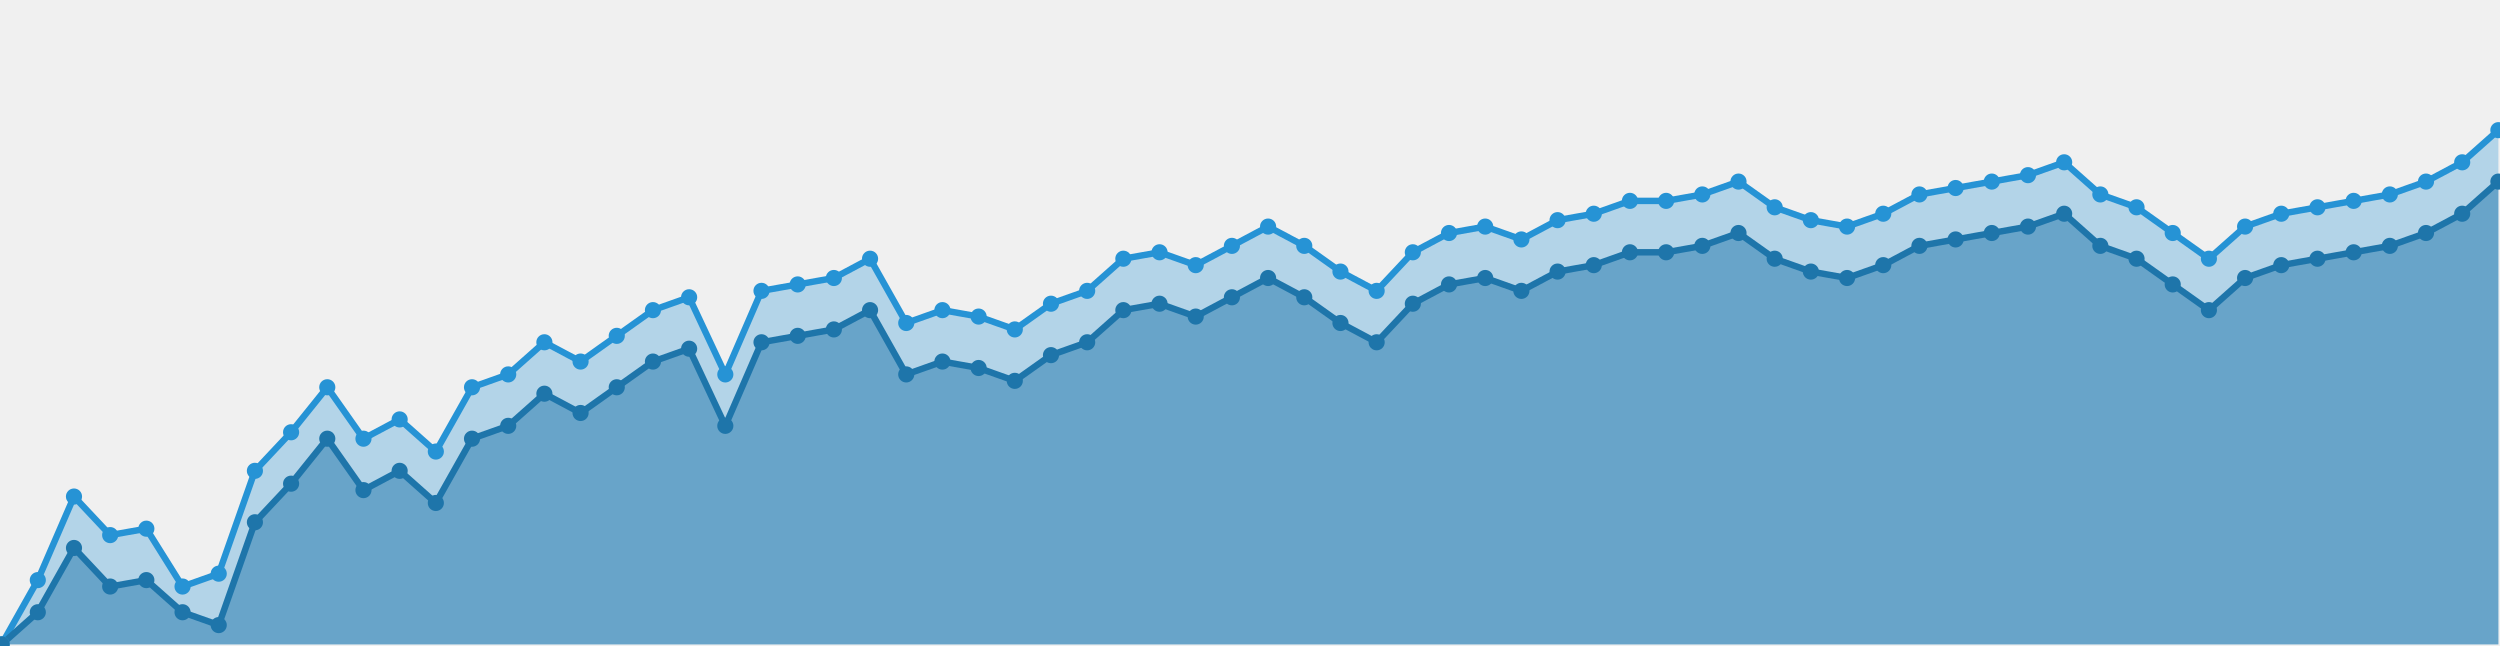
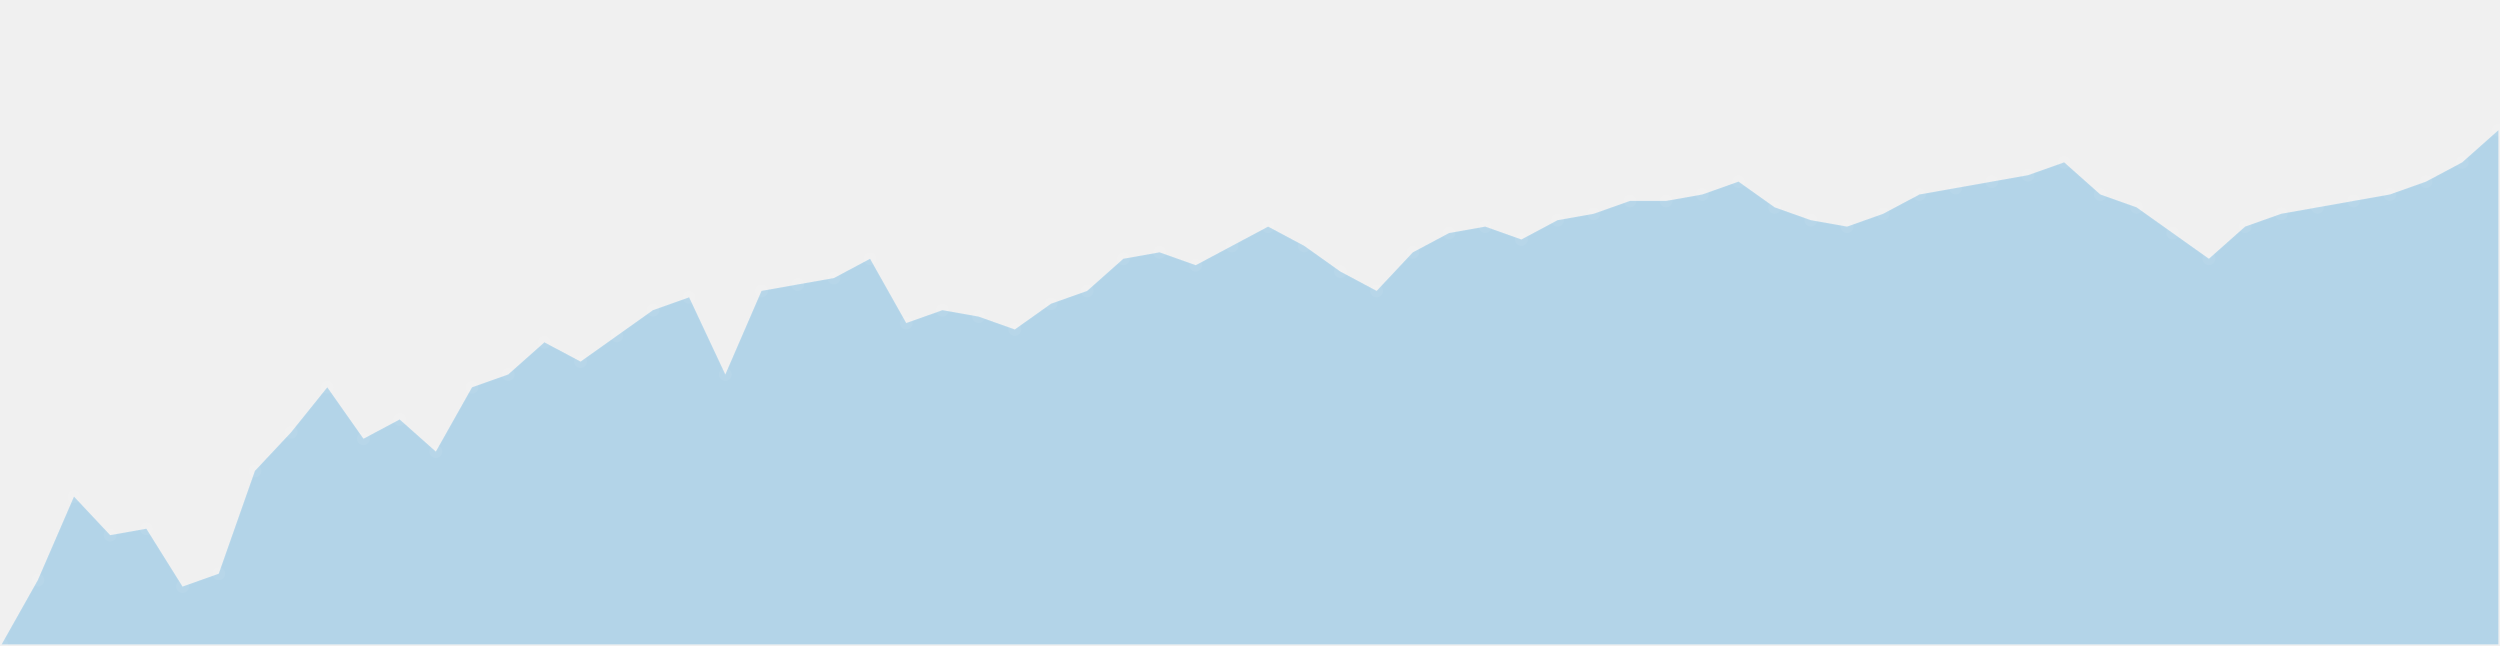
<svg xmlns="http://www.w3.org/2000/svg" width="774" height="200" style="overflow: hidden;">
  <g>
    <g clip-path="url(#_ABSTRACT_RENDERER_ID_0)">
      <g>
        <g>
          <path d="M0.5,199.5L0.5,199.5L11.703,179.6L22.906,153.73L34.109,165.67L45.312,163.68L56.514,181.59L67.717,177.61L78.92,145.77L90.123,133.83L101.326,119.9L112.529,135.82L123.732,129.85L134.935,139.8L146.138,119.9L157.341,115.92L168.543,105.97L179.746,111.94L190.949,103.98L202.152,96.02L213.355,92.04L224.558,115.92L235.761,90.05L246.964,88.06L258.167,86.07L269.37,80.1L280.572,100L291.775,96.02L302.978,98.01L314.181,101.99L325.384,94.03L336.587,90.05L347.79,80.1L358.993,78.11L370.196,82.09L381.399,76.12L392.601,70.15L403.804,76.12L415.007,84.08L426.21,90.05L437.413,78.11L448.616,72.14L459.819,70.15L471.022,74.13L482.225,68.16L493.428,66.17L504.63,62.19L515.833,62.19L527.036,60.2L538.239,56.22L549.442,64.18L560.645,68.16L571.848,70.15L583.051,66.17L594.254,60.2L605.457,58.21L616.659,56.22L627.862,54.23L639.065,50.25L650.268,60.2L661.471,64.18L672.674,72.14L683.877,80.1L695.08,70.15L706.283,66.17L717.486,64.18L728.688,62.19L739.891,60.2L751.094,56.22L762.297,50.25L773.5,40.3L773.5,199.5L773.5,199.5Z" stroke="none" stroke-width="0" fill-opacity="0.3" fill="#2693d5" />
        </g>
        <g>
-           <path d="M0.5,199.5L0.5,199.5L11.703,189.55L22.906,169.65L34.109,181.59L45.312,179.6L56.514,189.55L67.717,193.53L78.92,161.69L90.123,149.75L101.326,135.82L112.529,151.74L123.732,145.77L134.935,155.72L146.138,135.82L157.341,131.84L168.543,121.89L179.746,127.86L190.949,119.9L202.152,111.94L213.355,107.96L224.558,131.84L235.761,105.97L246.964,103.98L258.167,101.99L269.37,96.02L280.572,115.92L291.775,111.94L302.978,113.93L314.181,117.91L325.384,109.95L336.587,105.97L347.79,96.02L358.993,94.03L370.196,98.01L381.399,92.04L392.601,86.07L403.804,92.04L415.007,100L426.21,105.97L437.413,94.03L448.616,88.06L459.819,86.07L471.022,90.05L482.225,84.08L493.428,82.09L504.63,78.11L515.833,78.11L527.036,76.12L538.239,72.14L549.442,80.1L560.645,84.08L571.848,86.07L583.051,82.09L594.254,76.12L605.457,74.13L616.659,72.14L627.862,70.15L639.065,66.17L650.268,76.12L661.471,80.1L672.674,88.06L683.877,96.02L695.08,86.07L706.283,82.09L717.486,80.1L728.688,78.11L739.891,76.12L751.094,72.14L762.297,66.17L773.5,56.22L773.5,199.5L773.5,199.5Z" stroke="none" stroke-width="0" fill-opacity="0.5" fill="#1e75aa" />
-         </g>
+                     
+                 </g>
      </g>
      <g>
-         <path d="M0.5,199.5L11.703,179.6L22.906,153.73L34.109,165.67L45.312,163.68L56.514,181.59L67.717,177.61L78.92,145.77L90.123,133.83L101.326,119.9L112.529,135.82L123.732,129.85L134.935,139.8L146.138,119.9L157.341,115.92L168.543,105.97L179.746,111.94L190.949,103.98L202.152,96.02L213.355,92.04L224.558,115.92L235.761,90.05L246.964,88.06L258.167,86.07L269.37,80.1L280.572,100L291.775,96.02L302.978,98.01L314.181,101.99L325.384,94.03L336.587,90.05L347.79,80.1L358.993,78.11L370.196,82.09L381.399,76.12L392.601,70.15L403.804,76.12L415.007,84.08L426.21,90.05L437.413,78.11L448.616,72.14L459.819,70.15L471.022,74.13L482.225,68.16L493.428,66.17L504.63,62.19L515.833,62.19L527.036,60.2L538.239,56.22L549.442,64.18L560.645,68.16L571.848,70.15L583.051,66.17L594.254,60.2L605.457,58.21L616.659,56.22L627.862,54.23L639.065,50.25L650.268,60.2L661.471,64.18L672.674,72.14L683.877,80.1L695.08,70.15L706.283,66.17L717.486,64.18L728.688,62.19L739.891,60.2L751.094,56.22L762.297,50.25L773.5,40.3" stroke="#2693d5" stroke-width="2" fill-opacity="1" fill="none" />
-         <path d="M0.5,199.5L11.703,189.55L22.906,169.65L34.109,181.59L45.312,179.6L56.514,189.55L67.717,193.53L78.92,161.69L90.123,149.75L101.326,135.82L112.529,151.74L123.732,145.77L134.935,155.72L146.138,135.82L157.341,131.84L168.543,121.89L179.746,127.86L190.949,119.9L202.152,111.94L213.355,107.96L224.558,131.84L235.761,105.97L246.964,103.98L258.167,101.99L269.37,96.02L280.572,115.92L291.775,111.94L302.978,113.93L314.181,117.91L325.384,109.95L336.587,105.97L347.79,96.02L358.993,94.03L370.196,98.01L381.399,92.04L392.601,86.07L403.804,92.04L415.007,100L426.21,105.97L437.413,94.03L448.616,88.06L459.819,86.07L471.022,90.05L482.225,84.08L493.428,82.09L504.63,78.11L515.833,78.11L527.036,76.12L538.239,72.14L549.442,80.1L560.645,84.08L571.848,86.07L583.051,82.09L594.254,76.12L605.457,74.13L616.659,72.14L627.862,70.15L639.065,66.17L650.268,76.12L661.471,80.1L672.674,88.06L683.877,96.02L695.08,86.07L706.283,82.09L717.486,80.1L728.688,78.11L739.891,76.12L751.094,72.14L762.297,66.17L773.5,56.22" stroke="#1e75aa" stroke-width="2" fill-opacity="1" fill="none" />
+         <path d="M0.5,199.5L11.703,179.6L22.906,153.73L34.109,165.67L45.312,163.68L56.514,181.59L67.717,177.61L78.92,145.77L90.123,133.83L101.326,119.9L112.529,135.82L123.732,129.85L134.935,139.8L146.138,119.9L157.341,115.92L168.543,105.97L179.746,111.94L190.949,103.98L202.152,96.02L213.355,92.04L224.558,115.92L235.761,90.05L246.964,88.06L258.167,86.07L269.37,80.1L280.572,100L291.775,96.02L302.978,98.01L314.181,101.99L325.384,94.03L336.587,90.05L347.79,80.1L358.993,78.11L370.196,82.09L381.399,76.12L392.601,70.15L403.804,76.12L415.007,84.08L426.21,90.05L437.413,78.11L448.616,72.14L459.819,70.15L471.022,74.13L482.225,68.16L493.428,66.17L504.63,62.19L515.833,62.19L527.036,60.2L538.239,56.22L549.442,64.18L560.645,68.16L571.848,70.15L583.051,66.17L594.254,60.2L605.457,58.21L616.659,56.22L627.862,54.23L639.065,50.25L650.268,60.2L661.471,64.18L672.674,72.14L683.877,80.1L695.08,70.15L706.283,66.17L717.486,64.18L728.688,62.19L739.891,60.2L751.094,56.22L762.297,50.25L773.5,40.3" stroke="#fff" stroke-width="0.5" stroke-opacity="0.05" fill-opacity="1" fill="none" />
      </g>
    </g>
    <g>
-       <circle cx="0.5" cy="199.5" r="2.5" stroke="none" stroke-width="0" fill="#2693d5" />
-       <circle cx="11.703" cy="179.6" r="2.5" stroke="none" stroke-width="0" fill="#2693d5" />
-       <circle cx="22.906" cy="153.73" r="2.5" stroke="none" stroke-width="0" fill="#2693d5" />
-       <circle cx="34.109" cy="165.67" r="2.5" stroke="none" stroke-width="0" fill="#2693d5" />
-       <circle cx="45.312" cy="163.68" r="2.5" stroke="none" stroke-width="0" fill="#2693d5" />
-       <circle cx="56.514" cy="181.59" r="2.5" stroke="none" stroke-width="0" fill="#2693d5" />
-       <circle cx="67.717" cy="177.61" r="2.5" stroke="none" stroke-width="0" fill="#2693d5" />
-       <circle cx="78.92" cy="145.77" r="2.5" stroke="none" stroke-width="0" fill="#2693d5" />
-       <circle cx="90.123" cy="133.83" r="2.5" stroke="none" stroke-width="0" fill="#2693d5" />
-       <circle cx="101.326" cy="119.9" r="2.5" stroke="none" stroke-width="0" fill="#2693d5" />
-       <circle cx="112.529" cy="135.82" r="2.5" stroke="none" stroke-width="0" fill="#2693d5" />
-       <circle cx="123.732" cy="129.85" r="2.5" stroke="none" stroke-width="0" fill="#2693d5" />
-       <circle cx="134.935" cy="139.8" r="2.5" stroke="none" stroke-width="0" fill="#2693d5" />
-       <circle cx="146.138" cy="119.9" r="2.5" stroke="none" stroke-width="0" fill="#2693d5" />
-       <circle cx="157.341" cy="115.92" r="2.5" stroke="none" stroke-width="0" fill="#2693d5" />
-       <circle cx="168.543" cy="105.97" r="2.5" stroke="none" stroke-width="0" fill="#2693d5" />
-       <circle cx="179.746" cy="111.94" r="2.5" stroke="none" stroke-width="0" fill="#2693d5" />
-       <circle cx="190.949" cy="103.98" r="2.5" stroke="none" stroke-width="0" fill="#2693d5" />
-       <circle cx="202.152" cy="96.02" r="2.5" stroke="none" stroke-width="0" fill="#2693d5" />
-       <circle cx="213.355" cy="92.04" r="2.5" stroke="none" stroke-width="0" fill="#2693d5" />
-       <circle cx="224.558" cy="115.92" r="2.5" stroke="none" stroke-width="0" fill="#2693d5" />
-       <circle cx="235.761" cy="90.05" r="2.5" stroke="none" stroke-width="0" fill="#2693d5" />
-       <circle cx="246.964" cy="88.06" r="2.5" stroke="none" stroke-width="0" fill="#2693d5" />
-       <circle cx="258.167" cy="86.07" r="2.5" stroke="none" stroke-width="0" fill="#2693d5" />
-       <circle cx="269.37" cy="80.1" r="2.5" stroke="none" stroke-width="0" fill="#2693d5" />
-       <circle cx="280.572" cy="100" r="2.5" stroke="none" stroke-width="0" fill="#2693d5" />
-       <circle cx="291.775" cy="96.02" r="2.5" stroke="none" stroke-width="0" fill="#2693d5" />
-       <circle cx="302.978" cy="98.01" r="2.5" stroke="none" stroke-width="0" fill="#2693d5" />
-       <circle cx="314.181" cy="101.99" r="2.5" stroke="none" stroke-width="0" fill="#2693d5" />
-       <circle cx="325.384" cy="94.03" r="2.5" stroke="none" stroke-width="0" fill="#2693d5" />
-       <circle cx="336.587" cy="90.05" r="2.5" stroke="none" stroke-width="0" fill="#2693d5" />
-       <circle cx="347.79" cy="80.1" r="2.5" stroke="none" stroke-width="0" fill="#2693d5" />
-       <circle cx="358.993" cy="78.11" r="2.5" stroke="none" stroke-width="0" fill="#2693d5" />
-       <circle cx="370.196" cy="82.09" r="2.5" stroke="none" stroke-width="0" fill="#2693d5" />
-       <circle cx="381.399" cy="76.12" r="2.5" stroke="none" stroke-width="0" fill="#2693d5" />
-       <circle cx="392.601" cy="70.15" r="2.5" stroke="none" stroke-width="0" fill="#2693d5" />
-       <circle cx="403.804" cy="76.12" r="2.5" stroke="none" stroke-width="0" fill="#2693d5" />
-       <circle cx="415.007" cy="84.08" r="2.5" stroke="none" stroke-width="0" fill="#2693d5" />
-       <circle cx="426.21" cy="90.05" r="2.5" stroke="none" stroke-width="0" fill="#2693d5" />
-       <circle cx="437.413" cy="78.11" r="2.5" stroke="none" stroke-width="0" fill="#2693d5" />
-       <circle cx="448.616" cy="72.14" r="2.5" stroke="none" stroke-width="0" fill="#2693d5" />
-       <circle cx="459.819" cy="70.15" r="2.5" stroke="none" stroke-width="0" fill="#2693d5" />
-       <circle cx="471.022" cy="74.13" r="2.5" stroke="none" stroke-width="0" fill="#2693d5" />
-       <circle cx="482.225" cy="68.16" r="2.5" stroke="none" stroke-width="0" fill="#2693d5" />
-       <circle cx="493.428" cy="66.17" r="2.5" stroke="none" stroke-width="0" fill="#2693d5" />
-       <circle cx="504.63" cy="62.19" r="2.5" stroke="none" stroke-width="0" fill="#2693d5" />
-       <circle cx="515.833" cy="62.19" r="2.5" stroke="none" stroke-width="0" fill="#2693d5" />
-       <circle cx="527.036" cy="60.2" r="2.5" stroke="none" stroke-width="0" fill="#2693d5" />
-       <circle cx="538.239" cy="56.22" r="2.5" stroke="none" stroke-width="0" fill="#2693d5" />
-       <circle cx="549.442" cy="64.18" r="2.5" stroke="none" stroke-width="0" fill="#2693d5" />
-       <circle cx="560.645" cy="68.16" r="2.5" stroke="none" stroke-width="0" fill="#2693d5" />
-       <circle cx="571.848" cy="70.15" r="2.5" stroke="none" stroke-width="0" fill="#2693d5" />
-       <circle cx="583.051" cy="66.17" r="2.5" stroke="none" stroke-width="0" fill="#2693d5" />
-       <circle cx="594.254" cy="60.2" r="2.5" stroke="none" stroke-width="0" fill="#2693d5" />
-       <circle cx="605.457" cy="58.21" r="2.5" stroke="none" stroke-width="0" fill="#2693d5" />
-       <circle cx="616.659" cy="56.22" r="2.5" stroke="none" stroke-width="0" fill="#2693d5" />
-       <circle cx="627.862" cy="54.23" r="2.5" stroke="none" stroke-width="0" fill="#2693d5" />
-       <circle cx="639.065" cy="50.25" r="2.5" stroke="none" stroke-width="0" fill="#2693d5" />
-       <circle cx="650.268" cy="60.2" r="2.5" stroke="none" stroke-width="0" fill="#2693d5" />
-       <circle cx="661.471" cy="64.18" r="2.5" stroke="none" stroke-width="0" fill="#2693d5" />
-       <circle cx="672.674" cy="72.14" r="2.5" stroke="none" stroke-width="0" fill="#2693d5" />
-       <circle cx="683.877" cy="80.1" r="2.5" stroke="none" stroke-width="0" fill="#2693d5" />
-       <circle cx="695.08" cy="70.15" r="2.5" stroke="none" stroke-width="0" fill="#2693d5" />
-       <circle cx="706.283" cy="66.17" r="2.5" stroke="none" stroke-width="0" fill="#2693d5" />
-       <circle cx="717.486" cy="64.18" r="2.5" stroke="none" stroke-width="0" fill="#2693d5" />
-       <circle cx="728.688" cy="62.19" r="2.5" stroke="none" stroke-width="0" fill="#2693d5" />
-       <circle cx="739.891" cy="60.2" r="2.5" stroke="none" stroke-width="0" fill="#2693d5" />
-       <circle cx="751.094" cy="56.22" r="2.5" stroke="none" stroke-width="0" fill="#2693d5" />
-       <circle cx="762.297" cy="50.25" r="2.5" stroke="none" stroke-width="0" fill="#2693d5" />
-       <circle cx="773.5" cy="40.3" r="2.5" stroke="none" stroke-width="0" fill="#2693d5" />
-       <circle cx="0.5" cy="199.5" r="2.5" stroke="none" stroke-width="0" fill="#1e75aa" />
-       <circle cx="11.703" cy="189.55" r="2.5" stroke="none" stroke-width="0" fill="#1e75aa" />
-       <circle cx="22.906" cy="169.65" r="2.5" stroke="none" stroke-width="0" fill="#1e75aa" />
-       <circle cx="34.109" cy="181.59" r="2.5" stroke="none" stroke-width="0" fill="#1e75aa" />
-       <circle cx="45.312" cy="179.6" r="2.5" stroke="none" stroke-width="0" fill="#1e75aa" />
-       <circle cx="56.514" cy="189.55" r="2.5" stroke="none" stroke-width="0" fill="#1e75aa" />
-       <circle cx="67.717" cy="193.53" r="2.5" stroke="none" stroke-width="0" fill="#1e75aa" />
-       <circle cx="78.92" cy="161.69" r="2.5" stroke="none" stroke-width="0" fill="#1e75aa" />
-       <circle cx="90.123" cy="149.75" r="2.5" stroke="none" stroke-width="0" fill="#1e75aa" />
-       <circle cx="101.326" cy="135.82" r="2.5" stroke="none" stroke-width="0" fill="#1e75aa" />
-       <circle cx="112.529" cy="151.74" r="2.5" stroke="none" stroke-width="0" fill="#1e75aa" />
-       <circle cx="123.732" cy="145.77" r="2.5" stroke="none" stroke-width="0" fill="#1e75aa" />
-       <circle cx="134.935" cy="155.72" r="2.5" stroke="none" stroke-width="0" fill="#1e75aa" />
-       <circle cx="146.138" cy="135.82" r="2.5" stroke="none" stroke-width="0" fill="#1e75aa" />
-       <circle cx="157.341" cy="131.84" r="2.5" stroke="none" stroke-width="0" fill="#1e75aa" />
-       <circle cx="168.543" cy="121.89" r="2.5" stroke="none" stroke-width="0" fill="#1e75aa" />
-       <circle cx="179.746" cy="127.86" r="2.5" stroke="none" stroke-width="0" fill="#1e75aa" />
-       <circle cx="190.949" cy="119.9" r="2.5" stroke="none" stroke-width="0" fill="#1e75aa" />
-       <circle cx="202.152" cy="111.94" r="2.5" stroke="none" stroke-width="0" fill="#1e75aa" />
-       <circle cx="213.355" cy="107.96" r="2.5" stroke="none" stroke-width="0" fill="#1e75aa" />
-       <circle cx="224.558" cy="131.84" r="2.5" stroke="none" stroke-width="0" fill="#1e75aa" />
-       <circle cx="235.761" cy="105.97" r="2.5" stroke="none" stroke-width="0" fill="#1e75aa" />
-       <circle cx="246.964" cy="103.98" r="2.5" stroke="none" stroke-width="0" fill="#1e75aa" />
-       <circle cx="258.167" cy="101.99" r="2.5" stroke="none" stroke-width="0" fill="#1e75aa" />
-       <circle cx="269.37" cy="96.02" r="2.5" stroke="none" stroke-width="0" fill="#1e75aa" />
-       <circle cx="280.572" cy="115.92" r="2.5" stroke="none" stroke-width="0" fill="#1e75aa" />
-       <circle cx="291.775" cy="111.94" r="2.5" stroke="none" stroke-width="0" fill="#1e75aa" />
-       <circle cx="302.978" cy="113.93" r="2.5" stroke="none" stroke-width="0" fill="#1e75aa" />
-       <circle cx="314.181" cy="117.91" r="2.5" stroke="none" stroke-width="0" fill="#1e75aa" />
-       <circle cx="325.384" cy="109.95" r="2.5" stroke="none" stroke-width="0" fill="#1e75aa" />
-       <circle cx="336.587" cy="105.97" r="2.5" stroke="none" stroke-width="0" fill="#1e75aa" />
-       <circle cx="347.79" cy="96.02" r="2.5" stroke="none" stroke-width="0" fill="#1e75aa" />
-       <circle cx="358.993" cy="94.03" r="2.5" stroke="none" stroke-width="0" fill="#1e75aa" />
-       <circle cx="370.196" cy="98.01" r="2.5" stroke="none" stroke-width="0" fill="#1e75aa" />
-       <circle cx="381.399" cy="92.04" r="2.5" stroke="none" stroke-width="0" fill="#1e75aa" />
-       <circle cx="392.601" cy="86.07" r="2.5" stroke="none" stroke-width="0" fill="#1e75aa" />
-       <circle cx="403.804" cy="92.04" r="2.5" stroke="none" stroke-width="0" fill="#1e75aa" />
-       <circle cx="415.007" cy="100" r="2.5" stroke="none" stroke-width="0" fill="#1e75aa" />
-       <circle cx="426.21" cy="105.97" r="2.5" stroke="none" stroke-width="0" fill="#1e75aa" />
-       <circle cx="437.413" cy="94.03" r="2.5" stroke="none" stroke-width="0" fill="#1e75aa" />
-       <circle cx="448.616" cy="88.06" r="2.5" stroke="none" stroke-width="0" fill="#1e75aa" />
-       <circle cx="459.819" cy="86.07" r="2.5" stroke="none" stroke-width="0" fill="#1e75aa" />
-       <circle cx="471.022" cy="90.05" r="2.5" stroke="none" stroke-width="0" fill="#1e75aa" />
-       <circle cx="482.225" cy="84.08" r="2.5" stroke="none" stroke-width="0" fill="#1e75aa" />
-       <circle cx="493.428" cy="82.09" r="2.5" stroke="none" stroke-width="0" fill="#1e75aa" />
-       <circle cx="504.63" cy="78.11" r="2.5" stroke="none" stroke-width="0" fill="#1e75aa" />
-       <circle cx="515.833" cy="78.11" r="2.5" stroke="none" stroke-width="0" fill="#1e75aa" />
-       <circle cx="527.036" cy="76.12" r="2.5" stroke="none" stroke-width="0" fill="#1e75aa" />
-       <circle cx="538.239" cy="72.14" r="2.5" stroke="none" stroke-width="0" fill="#1e75aa" />
-       <circle cx="549.442" cy="80.1" r="2.5" stroke="none" stroke-width="0" fill="#1e75aa" />
-       <circle cx="560.645" cy="84.08" r="2.5" stroke="none" stroke-width="0" fill="#1e75aa" />
-       <circle cx="571.848" cy="86.07" r="2.5" stroke="none" stroke-width="0" fill="#1e75aa" />
-       <circle cx="583.051" cy="82.09" r="2.5" stroke="none" stroke-width="0" fill="#1e75aa" />
-       <circle cx="594.254" cy="76.12" r="2.5" stroke="none" stroke-width="0" fill="#1e75aa" />
-       <circle cx="605.457" cy="74.13" r="2.5" stroke="none" stroke-width="0" fill="#1e75aa" />
-       <circle cx="616.659" cy="72.14" r="2.5" stroke="none" stroke-width="0" fill="#1e75aa" />
-       <circle cx="627.862" cy="70.15" r="2.5" stroke="none" stroke-width="0" fill="#1e75aa" />
-       <circle cx="639.065" cy="66.17" r="2.5" stroke="none" stroke-width="0" fill="#1e75aa" />
-       <circle cx="650.268" cy="76.12" r="2.5" stroke="none" stroke-width="0" fill="#1e75aa" />
-       <circle cx="661.471" cy="80.1" r="2.5" stroke="none" stroke-width="0" fill="#1e75aa" />
-       <circle cx="672.674" cy="88.06" r="2.5" stroke="none" stroke-width="0" fill="#1e75aa" />
-       <circle cx="683.877" cy="96.02" r="2.5" stroke="none" stroke-width="0" fill="#1e75aa" />
-       <circle cx="695.08" cy="86.07" r="2.5" stroke="none" stroke-width="0" fill="#1e75aa" />
-       <circle cx="706.283" cy="82.09" r="2.5" stroke="none" stroke-width="0" fill="#1e75aa" />
-       <circle cx="717.486" cy="80.1" r="2.5" stroke="none" stroke-width="0" fill="#1e75aa" />
-       <circle cx="728.688" cy="78.11" r="2.5" stroke="none" stroke-width="0" fill="#1e75aa" />
-       <circle cx="739.891" cy="76.12" r="2.5" stroke="none" stroke-width="0" fill="#1e75aa" />
-       <circle cx="751.094" cy="72.14" r="2.5" stroke="none" stroke-width="0" fill="#1e75aa" />
-       <circle cx="762.297" cy="66.17" r="2.5" stroke="none" stroke-width="0" fill="#1e75aa" />
-       <circle cx="773.5" cy="56.22" r="2.5" stroke="none" stroke-width="0" fill="#1e75aa" />
+       <circle cx="0.5" cy="199.5" r="2" stroke="#2693d5" stroke-width="0" fill="#fff" fill-opacity="0.05" />
+       <circle cx="11.703" cy="179.6" r="2" stroke="#2693d5" stroke-width="0" fill="#fff" fill-opacity="0.05" />
+       <circle cx="22.906" cy="153.73" r="2" stroke="#2693d5" stroke-width="0" fill="#fff" fill-opacity="0.05" />
+       <circle cx="34.109" cy="165.67" r="2" stroke="#2693d5" stroke-width="0" fill="#fff" fill-opacity="0.05" />
+       <circle cx="45.312" cy="163.68" r="2" stroke="#2693d5" stroke-width="0" fill="#fff" fill-opacity="0.05" />
+       <circle cx="56.514" cy="181.59" r="2" stroke="#2693d5" stroke-width="0" fill="#fff" fill-opacity="0.05" />
+       <circle cx="67.717" cy="177.61" r="2" stroke="#2693d5" stroke-width="0" fill="#fff" fill-opacity="0.05" />
+       <circle cx="78.92" cy="145.77" r="2" stroke="#2693d5" stroke-width="0" fill="#fff" fill-opacity="0.05" />
+       <circle cx="90.123" cy="133.83" r="2" stroke="#2693d5" stroke-width="0" fill="#fff" fill-opacity="0.05" />
+       <circle cx="101.326" cy="119.9" r="2" stroke="#2693d5" stroke-width="0" fill="#fff" fill-opacity="0.05" />
+       <circle cx="112.529" cy="135.82" r="2" stroke="#2693d5" stroke-width="0" fill="#fff" fill-opacity="0.05" />
+       <circle cx="123.732" cy="129.85" r="2" stroke="#2693d5" stroke-width="0" fill="#fff" fill-opacity="0.05" />
+       <circle cx="134.935" cy="139.8" r="2" stroke="#2693d5" stroke-width="0" fill="#fff" fill-opacity="0.05" />
+       <circle cx="146.138" cy="119.9" r="2" stroke="#2693d5" stroke-width="0" fill="#fff" fill-opacity="0.05" />
+       <circle cx="157.341" cy="115.92" r="2" stroke="#2693d5" stroke-width="0" fill="#fff" fill-opacity="0.05" />
+       <circle cx="168.543" cy="105.97" r="2" stroke="#2693d5" stroke-width="0" fill="#fff" fill-opacity="0.05" />
+       <circle cx="179.746" cy="111.94" r="2" stroke="#2693d5" stroke-width="0" fill="#fff" fill-opacity="0.05" />
+       <circle cx="190.949" cy="103.98" r="2" stroke="#2693d5" stroke-width="0" fill="#fff" fill-opacity="0.05" />
+       <circle cx="202.152" cy="96.02" r="2" stroke="#2693d5" stroke-width="0" fill="#fff" fill-opacity="0.05" />
+       <circle cx="213.355" cy="92.04" r="2" stroke="#2693d5" stroke-width="0" fill="#fff" fill-opacity="0.05" />
+       <circle cx="224.558" cy="115.92" r="2" stroke="#2693d5" stroke-width="0" fill="#fff" fill-opacity="0.05" />
+       <circle cx="235.761" cy="90.05" r="2" stroke="#2693d5" stroke-width="0" fill="#fff" fill-opacity="0.05" />
+       <circle cx="246.964" cy="88.06" r="2" stroke="#2693d5" stroke-width="0" fill="#fff" fill-opacity="0.05" />
+       <circle cx="258.167" cy="86.07" r="2" stroke="#2693d5" stroke-width="0" fill="#fff" fill-opacity="0.05" />
+       <circle cx="269.37" cy="80.1" r="2" stroke="#2693d5" stroke-width="0" fill="#fff" fill-opacity="0.05" />
+       <circle cx="280.572" cy="100" r="2" stroke="#2693d5" stroke-width="0" fill="#fff" fill-opacity="0.05" />
+       <circle cx="291.775" cy="96.02" r="2" stroke="#2693d5" stroke-width="0" fill="#fff" fill-opacity="0.05" />
+       <circle cx="302.978" cy="98.01" r="2" stroke="#2693d5" stroke-width="0" fill="#fff" fill-opacity="0.05" />
+       <circle cx="314.181" cy="101.99" r="2" stroke="#2693d5" stroke-width="0" fill="#fff" fill-opacity="0.05" />
+       <circle cx="325.384" cy="94.03" r="2" stroke="#2693d5" stroke-width="0" fill="#fff" fill-opacity="0.05" />
+       <circle cx="336.587" cy="90.05" r="2" stroke="#2693d5" stroke-width="0" fill="#fff" fill-opacity="0.05" />
+       <circle cx="347.79" cy="80.1" r="2" stroke="#2693d5" stroke-width="0" fill="#fff" fill-opacity="0.05" />
+       <circle cx="358.993" cy="78.11" r="2" stroke="#2693d5" stroke-width="0" fill="#fff" fill-opacity="0.05" />
+       <circle cx="370.196" cy="82.09" r="2" stroke="#2693d5" stroke-width="0" fill="#fff" fill-opacity="0.05" />
+       <circle cx="381.399" cy="76.12" r="2" stroke="#2693d5" stroke-width="0" fill="#fff" fill-opacity="0.05" />
+       <circle cx="392.601" cy="70.15" r="2" stroke="#2693d5" stroke-width="0" fill="#fff" fill-opacity="0.05" />
+       <circle cx="403.804" cy="76.12" r="2" stroke="#2693d5" stroke-width="0" fill="#fff" fill-opacity="0.05" />
+       <circle cx="415.007" cy="84.08" r="2" stroke="#2693d5" stroke-width="0" fill="#fff" fill-opacity="0.05" />
+       <circle cx="426.21" cy="90.05" r="2" stroke="#2693d5" stroke-width="0" fill="#fff" fill-opacity="0.05" />
+       <circle cx="437.413" cy="78.11" r="2" stroke="#2693d5" stroke-width="0" fill="#fff" fill-opacity="0.05" />
+       <circle cx="448.616" cy="72.14" r="2" stroke="#2693d5" stroke-width="0" fill="#fff" fill-opacity="0.05" />
+       <circle cx="459.819" cy="70.15" r="2" stroke="#2693d5" stroke-width="0" fill="#fff" fill-opacity="0.05" />
+       <circle cx="471.022" cy="74.13" r="2" stroke="#2693d5" stroke-width="0" fill="#fff" fill-opacity="0.05" />
+       <circle cx="482.225" cy="68.16" r="2" stroke="#2693d5" stroke-width="0" fill="#fff" fill-opacity="0.05" />
+       <circle cx="493.428" cy="66.17" r="2" stroke="#2693d5" stroke-width="0" fill="#fff" fill-opacity="0.05" />
+       <circle cx="504.63" cy="62.19" r="2" stroke="#2693d5" stroke-width="0" fill="#fff" fill-opacity="0.05" />
+       <circle cx="515.833" cy="62.19" r="2" stroke="#2693d5" stroke-width="0" fill="#fff" fill-opacity="0.05" />
+       <circle cx="527.036" cy="60.2" r="2" stroke="#2693d5" stroke-width="0" fill="#fff" fill-opacity="0.05" />
+       <circle cx="538.239" cy="56.22" r="2" stroke="#2693d5" stroke-width="0" fill="#fff" fill-opacity="0.05" />
+       <circle cx="549.442" cy="64.18" r="2" stroke="#2693d5" stroke-width="0" fill="#fff" fill-opacity="0.05" />
+       <circle cx="560.645" cy="68.16" r="2" stroke="#2693d5" stroke-width="0" fill="#fff" fill-opacity="0.05" />
+       <circle cx="571.848" cy="70.15" r="2" stroke="#2693d5" stroke-width="0" fill="#fff" fill-opacity="0.05" />
+       <circle cx="583.051" cy="66.17" r="2" stroke="#2693d5" stroke-width="0" fill="#fff" fill-opacity="0.05" />
+       <circle cx="594.254" cy="60.2" r="2" stroke="#2693d5" stroke-width="0" fill="#fff" fill-opacity="0.05" />
+       <circle cx="605.457" cy="58.21" r="2" stroke="#2693d5" stroke-width="0" fill="#fff" fill-opacity="0.05" />
+       <circle cx="616.659" cy="56.22" r="2" stroke="#2693d5" stroke-width="0" fill="#fff" fill-opacity="0.05" />
+       <circle cx="627.862" cy="54.23" r="2" stroke="#2693d5" stroke-width="0" fill="#fff" fill-opacity="0.05" />
+       <circle cx="639.065" cy="50.25" r="2" stroke="#2693d5" stroke-width="0" fill="#fff" fill-opacity="0.05" />
+       <circle cx="650.268" cy="60.2" r="2" stroke="#2693d5" stroke-width="0" fill="#fff" fill-opacity="0.05" />
+       <circle cx="661.471" cy="64.18" r="2" stroke="#2693d5" stroke-width="0" fill="#fff" fill-opacity="0.05" />
+       <circle cx="672.674" cy="72.14" r="2" stroke="#2693d5" stroke-width="0" fill="#fff" fill-opacity="0.05" />
+       <circle cx="683.877" cy="80.1" r="2" stroke="#2693d5" stroke-width="0" fill="#fff" fill-opacity="0.05" />
+       <circle cx="695.08" cy="70.15" r="2" stroke="#2693d5" stroke-width="0" fill="#fff" fill-opacity="0.05" />
+       <circle cx="706.283" cy="66.17" r="2" stroke="#2693d5" stroke-width="0" fill="#fff" fill-opacity="0.05" />
+       <circle cx="717.486" cy="64.18" r="2" stroke="#2693d5" stroke-width="0" fill="#fff" fill-opacity="0.05" />
+       <circle cx="728.688" cy="62.19" r="2" stroke="#2693d5" stroke-width="0" fill="#fff" fill-opacity="0.05" />
+       <circle cx="739.891" cy="60.2" r="2" stroke="#2693d5" stroke-width="0" fill="#fff" fill-opacity="0.05" />
+       <circle cx="751.094" cy="56.22" r="2" stroke="#2693d5" stroke-width="0" fill="#fff" fill-opacity="0.05" />
+       <circle cx="762.297" cy="50.25" r="2" stroke="#2693d5" stroke-width="0" fill="#fff" fill-opacity="0.05" />
+       <circle cx="773.5" cy="40.3" r="2" stroke="#2693d5" stroke-width="0" fill="#fff" fill-opacity="0.05" />
    </g>
  </g>
  <g />
</svg>
